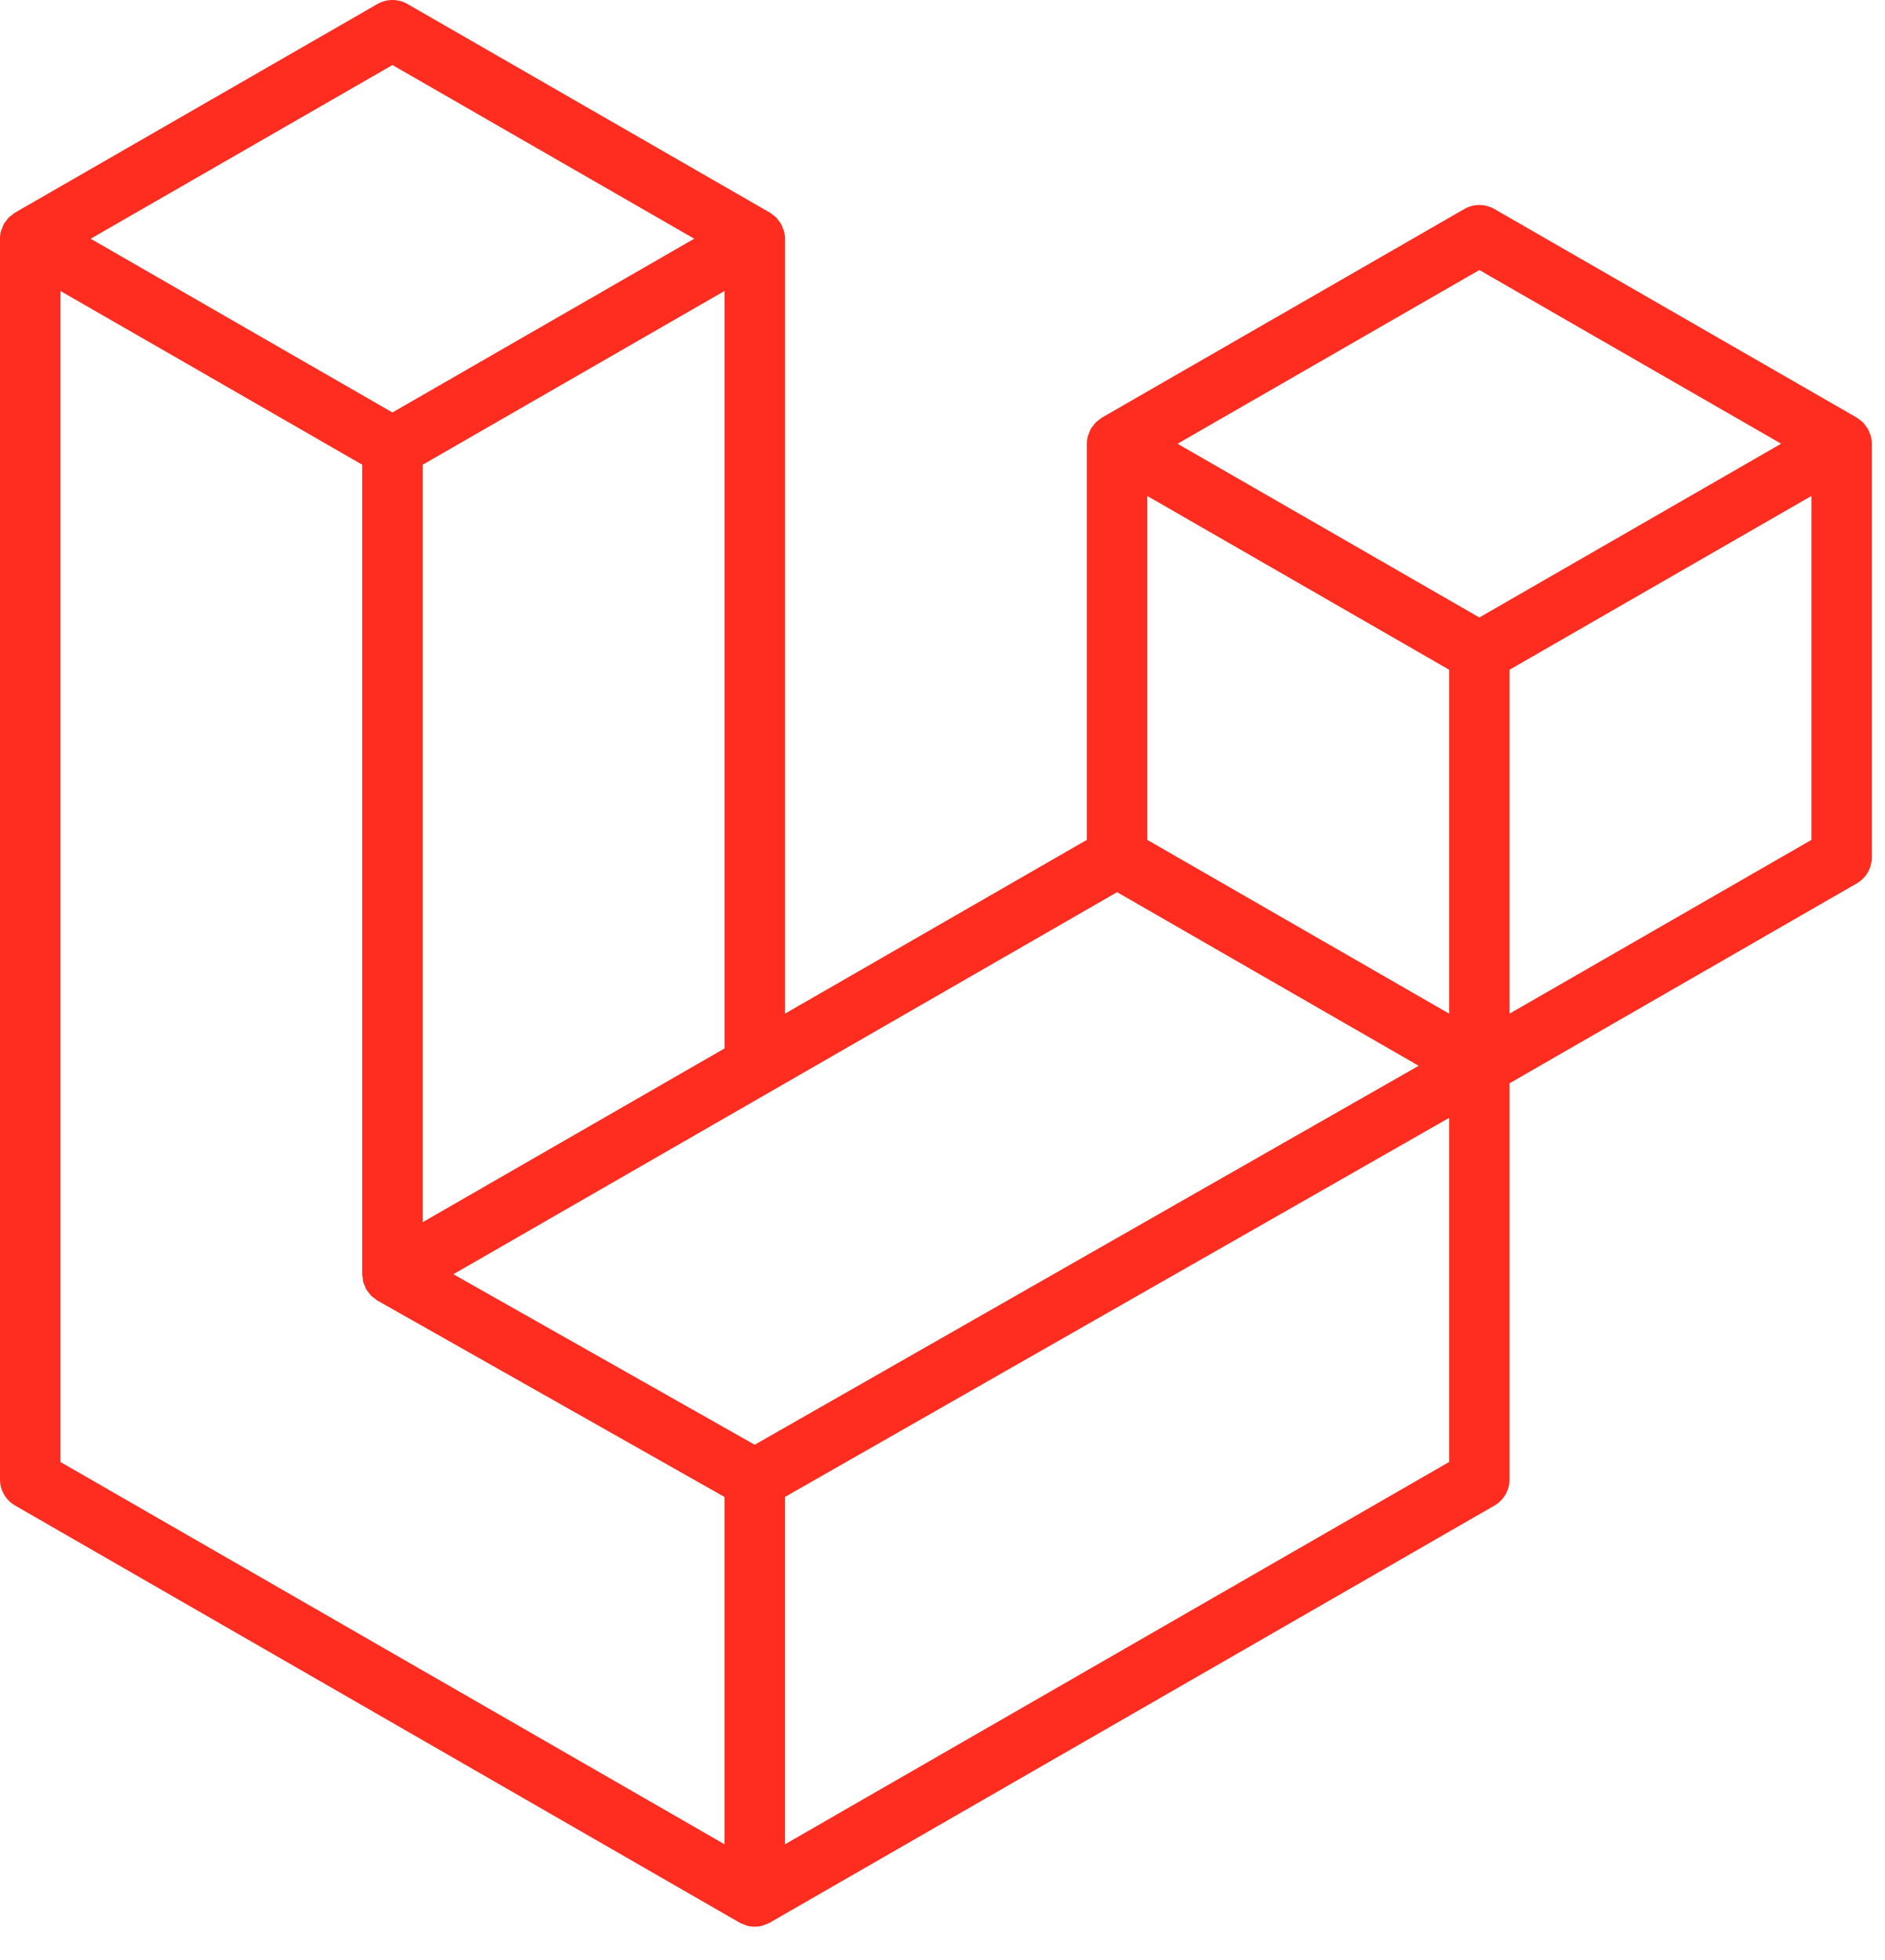
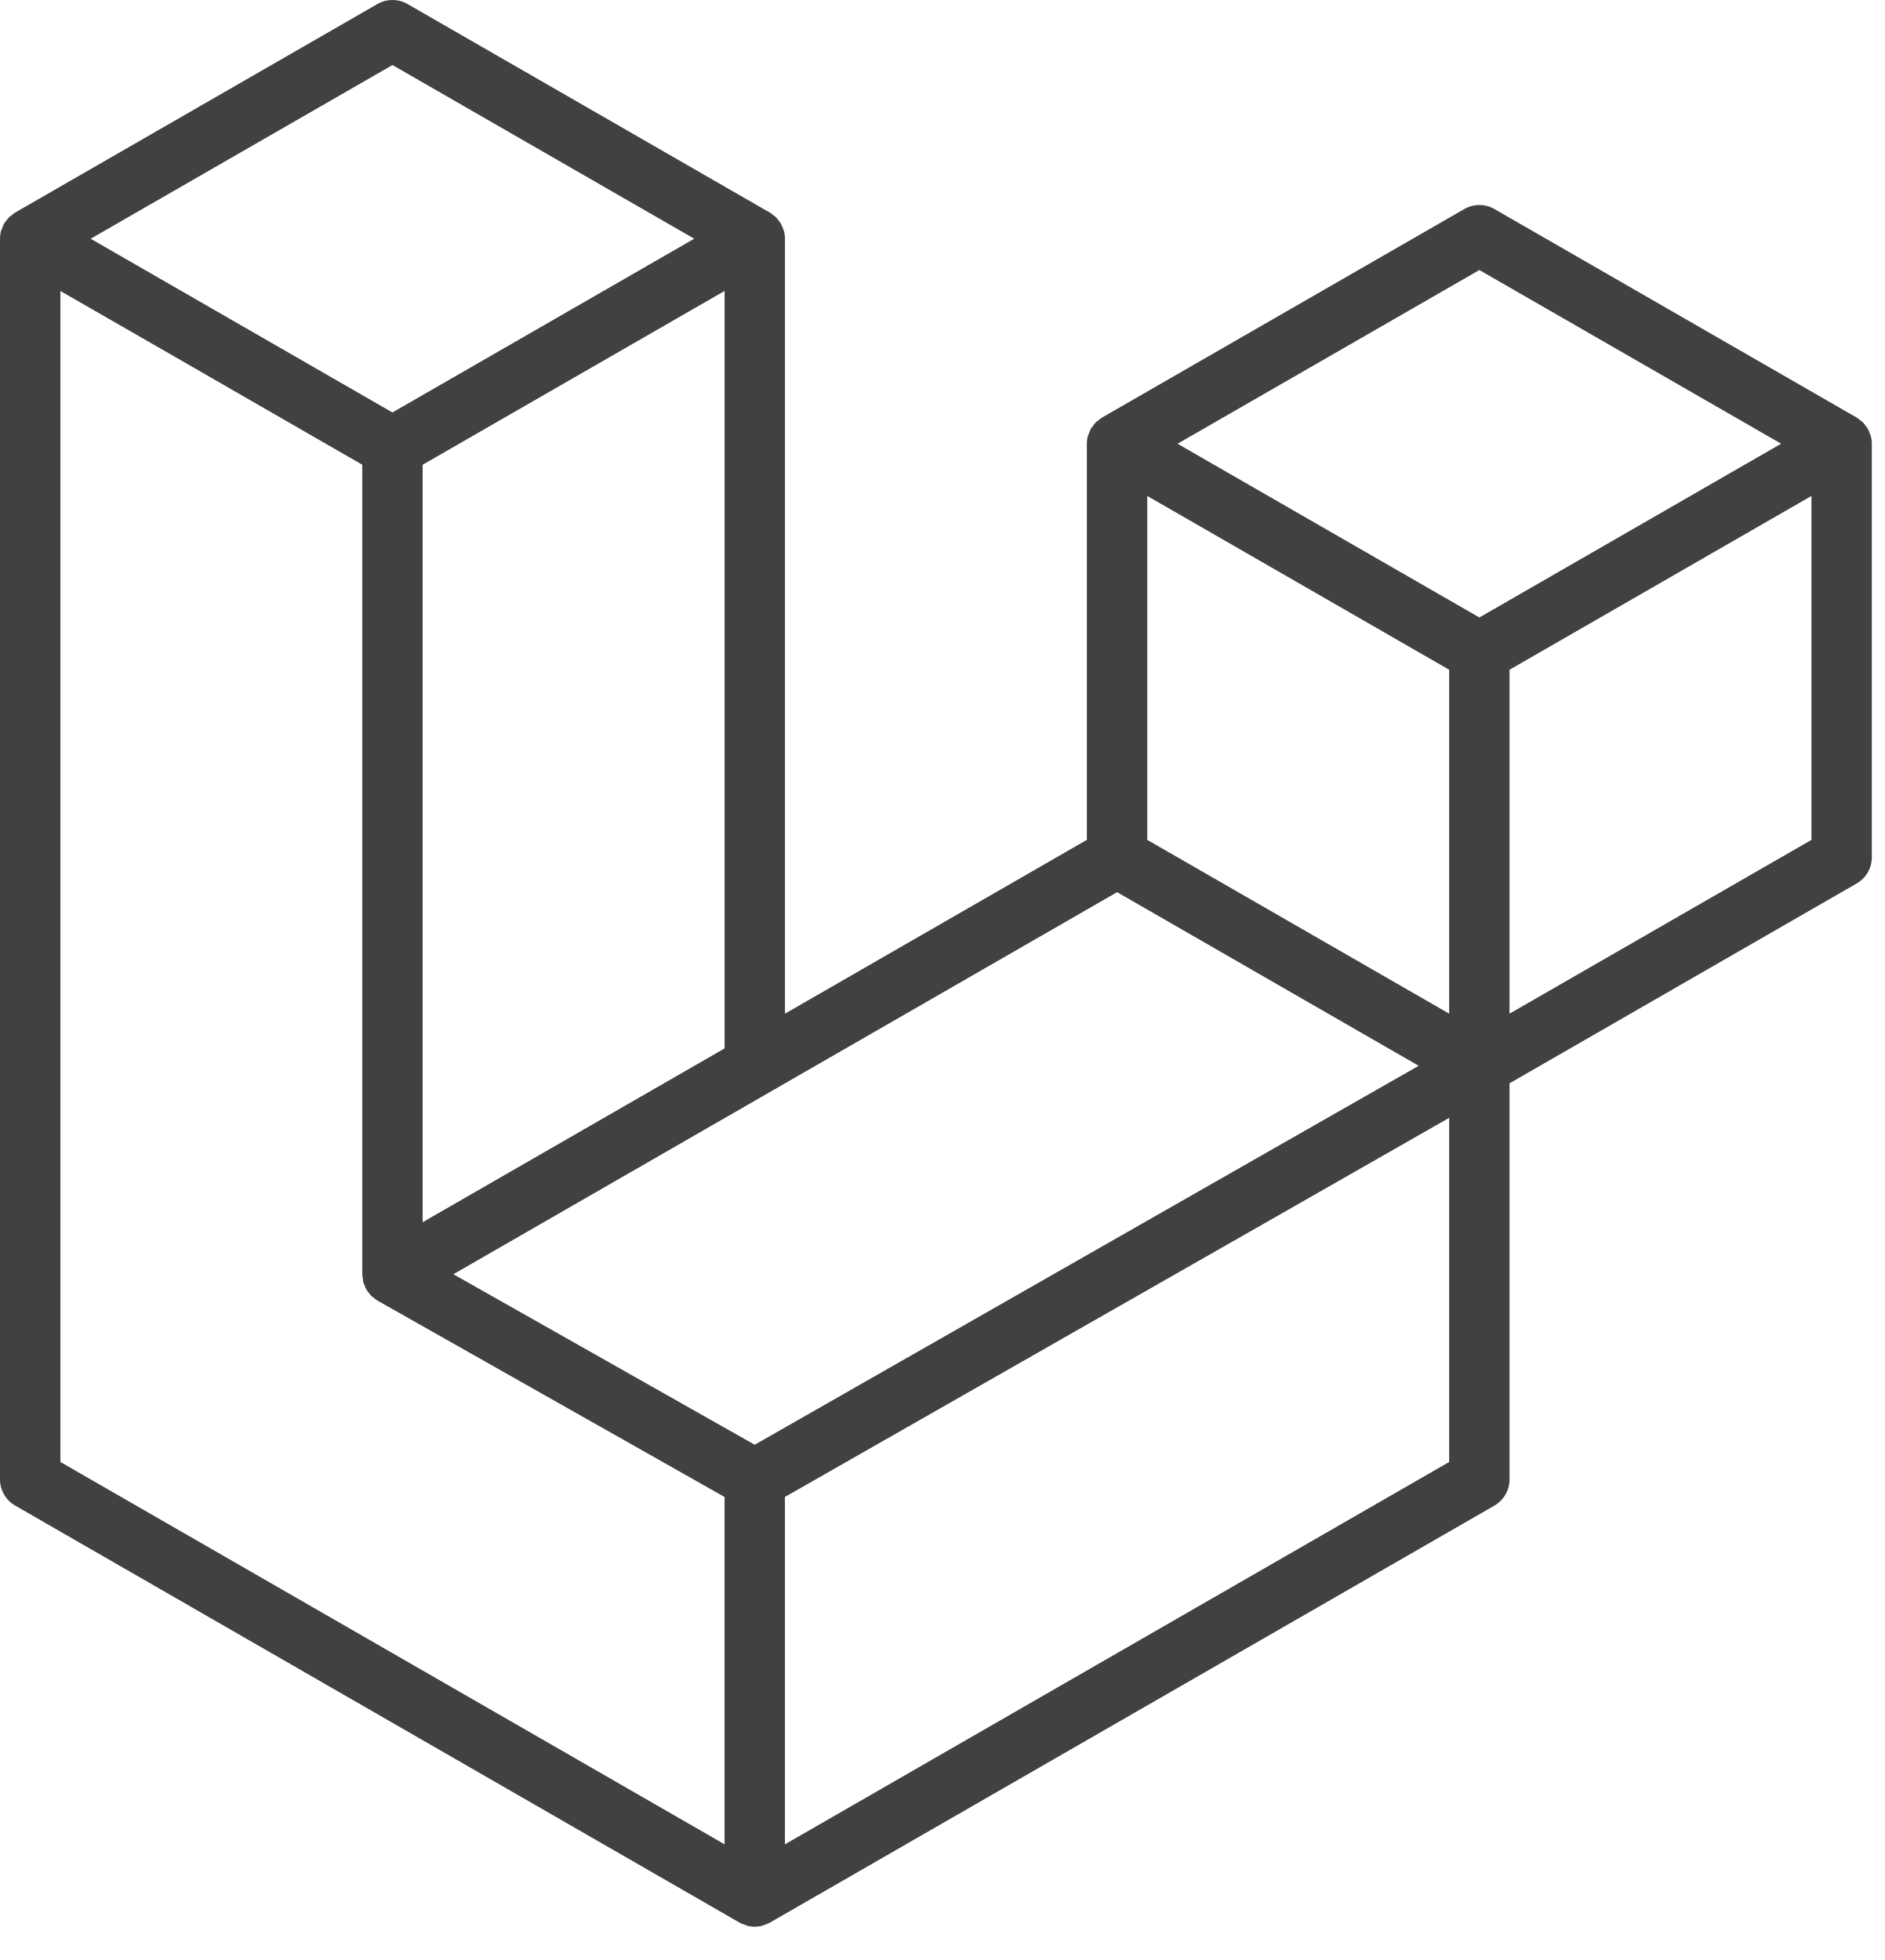
<svg xmlns="http://www.w3.org/2000/svg" width="50" height="52" viewBox="0 0 50 52">
-   <path d="M49.626 11.564a.809.809 0 0 1 .028.209v10.972a.8.8 0 0 1-.402.694l-9.209 5.302V39.25c0 .286-.152.55-.4.694L20.42 51.01c-.044.025-.092.041-.14.058-.018.006-.035.017-.054.022a.805.805 0 0 1-.41 0c-.022-.006-.042-.018-.063-.026-.044-.016-.09-.03-.132-.054L.402 39.944A.801.801 0 0 1 0 39.25V6.334c0-.072.01-.142.028-.21.006-.023.02-.044.028-.067.015-.042.029-.085.051-.124.015-.026.037-.047.055-.071.023-.032.044-.065.071-.093.023-.023.053-.04.079-.06.029-.024.055-.05.088-.069h.001l9.61-5.533a.802.802 0 0 1 .8 0l9.61 5.533h.002c.032.02.059.045.088.068.026.02.055.038.078.06.028.029.048.062.072.094.017.024.04.045.054.071.023.04.036.082.052.124.008.023.022.044.028.068a.809.809 0 0 1 .028.209v20.559l8.008-4.611v-10.51c0-.07.01-.141.028-.208.007-.024.02-.045.028-.068.016-.042.03-.085.052-.124.015-.026.037-.047.054-.071.024-.032.044-.065.072-.093.023-.023.052-.04.078-.06.03-.024.056-.05.088-.069h.001l9.611-5.533a.801.801 0 0 1 .8 0l9.61 5.533c.034.02.06.045.09.068.025.02.054.038.077.06.028.029.048.062.072.094.018.024.04.045.054.071.023.039.036.082.052.124.009.023.022.044.028.068zm-1.574 10.718v-9.124l-3.363 1.936-4.646 2.675v9.124l8.01-4.611zm-9.61 16.505v-9.13l-4.57 2.61-13.05 7.448v9.216l17.62-10.144zM1.602 7.719v31.068L19.22 48.93v-9.214l-9.204-5.209-.003-.002-.004-.002c-.031-.018-.057-.044-.086-.066-.025-.02-.054-.036-.076-.058l-.002-.003c-.026-.025-.044-.056-.066-.084-.02-.027-.044-.05-.06-.078l-.001-.003c-.018-.03-.029-.066-.042-.1-.013-.03-.03-.058-.038-.09v-.001c-.01-.038-.012-.078-.016-.117-.004-.03-.012-.06-.012-.09v-.002-21.481L4.965 9.654 1.602 7.72zm8.81-5.994L2.405 6.334l8.005 4.609 8.006-4.61-8.006-4.608zm4.164 28.764l4.645-2.674V7.719l-3.363 1.936-4.646 2.675v20.096l3.364-1.937zM39.243 7.164l-8.006 4.609 8.006 4.609 8.005-4.61-8.005-4.608zm-.801 10.605l-4.646-2.675-3.363-1.936v9.124l4.645 2.674 3.364 1.937v-9.124zM20.02 38.33l11.743-6.704 5.87-3.35-8-4.606-9.211 5.303-8.395 4.833 7.993 4.524z" fill="#FF2D20" fill-rule="evenodd" />
+   <path d="M49.626 11.564a.809.809 0 0 1 .028.209v10.972a.8.8 0 0 1-.402.694l-9.209 5.302V39.25c0 .286-.152.55-.4.694L20.42 51.01c-.044.025-.092.041-.14.058-.018.006-.035.017-.054.022a.805.805 0 0 1-.41 0c-.022-.006-.042-.018-.063-.026-.044-.016-.09-.03-.132-.054L.402 39.944A.801.801 0 0 1 0 39.25V6.334c0-.072.01-.142.028-.21.006-.023.02-.044.028-.067.015-.042.029-.085.051-.124.015-.026.037-.047.055-.071.023-.032.044-.065.071-.093.023-.023.053-.04.079-.06.029-.024.055-.05.088-.069h.001l9.61-5.533a.802.802 0 0 1 .8 0l9.61 5.533h.002c.032.02.059.045.088.068.026.02.055.038.078.06.028.029.048.062.072.094.017.024.04.045.054.071.023.04.036.082.052.124.008.023.022.044.028.068a.809.809 0 0 1 .028.209v20.559l8.008-4.611v-10.51c0-.07.01-.141.028-.208.007-.024.02-.045.028-.068.016-.042.03-.085.052-.124.015-.026.037-.047.054-.071.024-.032.044-.065.072-.093.023-.023.052-.04.078-.06.03-.024.056-.05.088-.069h.001l9.611-5.533a.801.801 0 0 1 .8 0l9.61 5.533c.034.02.06.045.09.068.025.02.054.038.077.06.028.029.048.062.072.094.018.024.04.045.054.071.023.039.036.082.052.124.009.023.022.044.028.068zm-1.574 10.718v-9.124l-3.363 1.936-4.646 2.675v9.124l8.01-4.611zm-9.61 16.505v-9.13l-4.57 2.61-13.05 7.448v9.216l17.62-10.144zM1.602 7.719v31.068L19.22 48.93v-9.214l-9.204-5.209-.003-.002-.004-.002c-.031-.018-.057-.044-.086-.066-.025-.02-.054-.036-.076-.058l-.002-.003c-.026-.025-.044-.056-.066-.084-.02-.027-.044-.05-.06-.078l-.001-.003c-.018-.03-.029-.066-.042-.1-.013-.03-.03-.058-.038-.09v-.001c-.01-.038-.012-.078-.016-.117-.004-.03-.012-.06-.012-.09v-.002-21.481L4.965 9.654 1.602 7.72zm8.81-5.994L2.405 6.334l8.005 4.609 8.006-4.61-8.006-4.608zm4.164 28.764l4.645-2.674V7.719l-3.363 1.936-4.646 2.675v20.096l3.364-1.937zM39.243 7.164l-8.006 4.609 8.006 4.609 8.005-4.61-8.005-4.608zm-.801 10.605l-4.646-2.675-3.363-1.936v9.124l4.645 2.674 3.364 1.937v-9.124zM20.02 38.33l11.743-6.704 5.87-3.35-8-4.606-9.211 5.303-8.395 4.833 7.993 4.524z" fill="#414141" fill-rule="evenodd" />
</svg>
